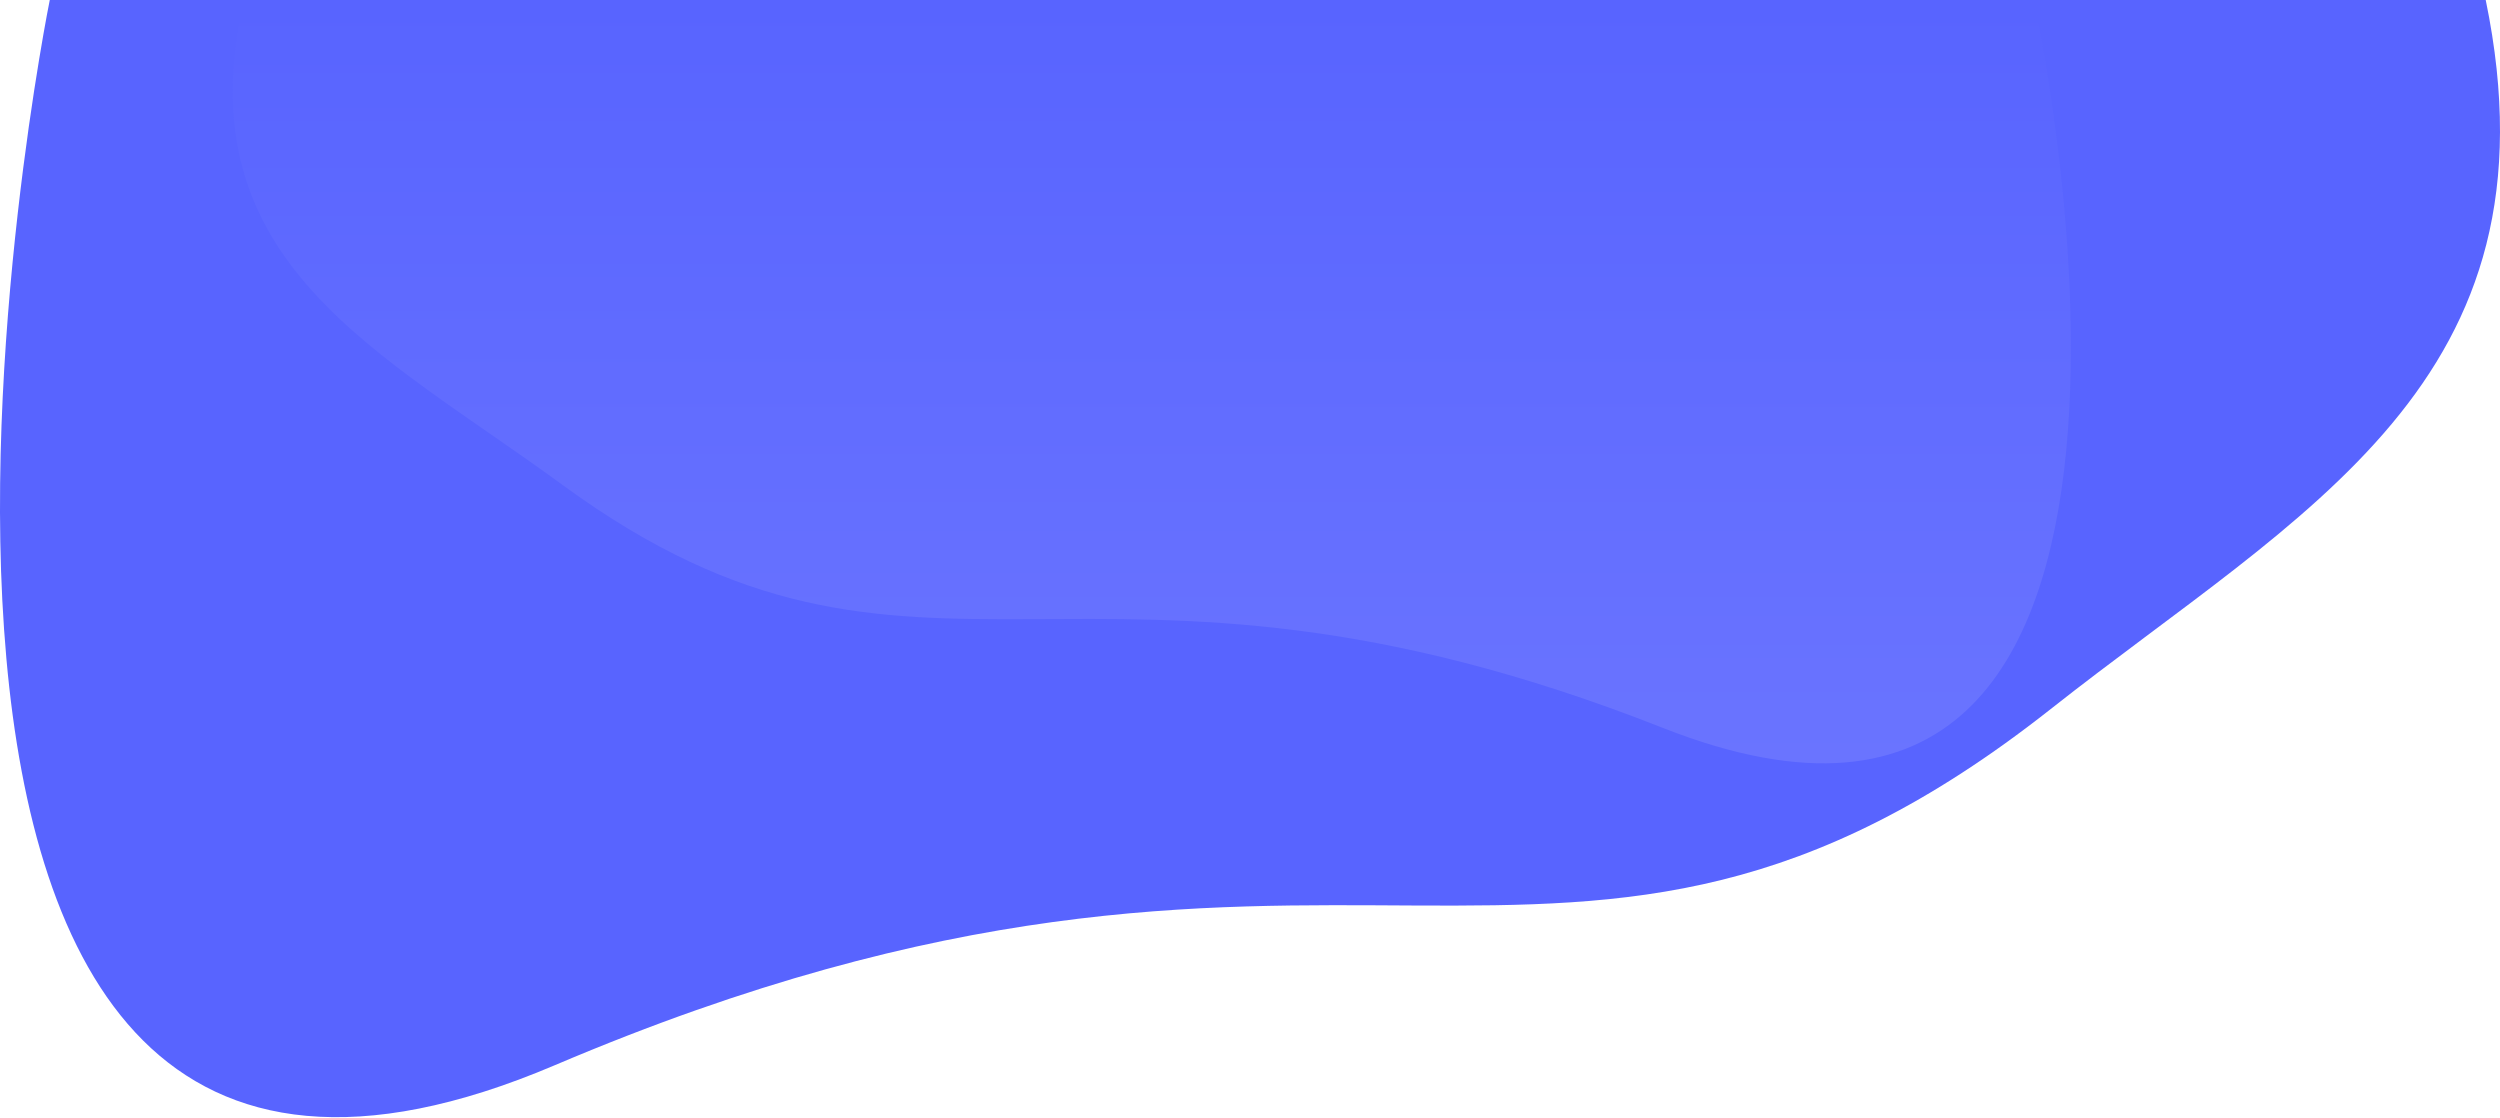
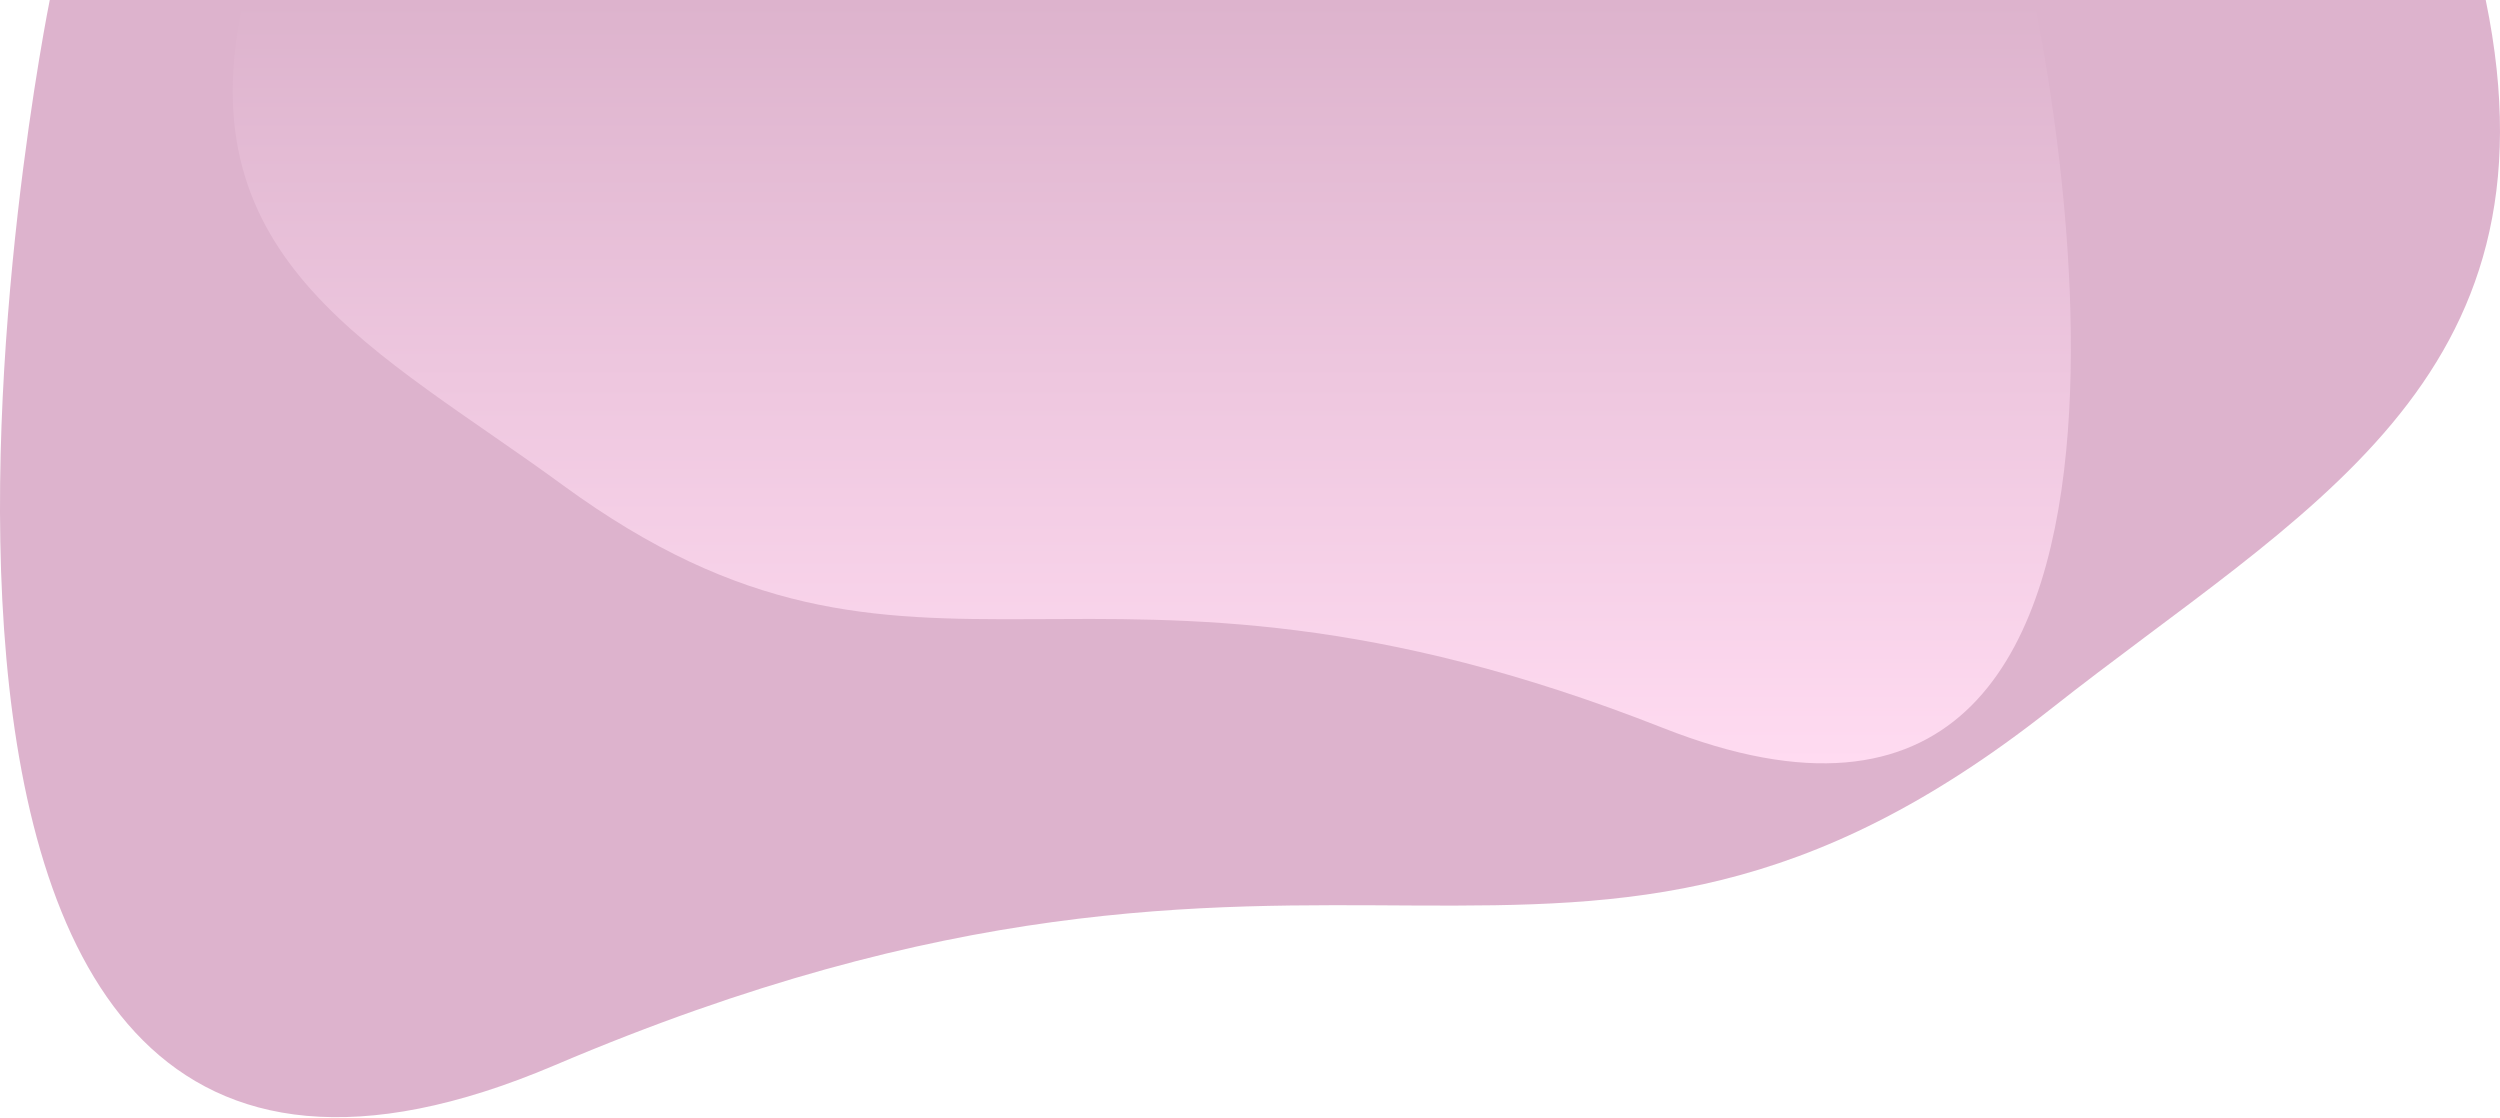
<svg xmlns="http://www.w3.org/2000/svg" height="796.067" viewBox="0 0 1781.408 796.067" width="1781.408">
  <linearGradient id="a" gradientUnits="objectBoundingBox" x1=".5" x2=".5" y2="1">
-     <stop offset="0" stop-color="#5864ff" />
-     <stop offset="1" stop-color="#6a74ff" />
+     <stop offset="0" stop-color="#DDB3CD" />
+     <stop offset="1" stop-color="#FFDBF1" />
  </linearGradient>
-   <path d="m1650.595 755.5c56.3 272.618-131.189 364.024-310.13 505.374-347.561 273.959-503.57 14.469-1065.8 253.673s-359.832-759.047-359.832-759.047z" fill="#5864ff" transform="translate(120.633 -755.5)" />
+   <path d="m1650.595 755.5c56.3 272.618-131.189 364.024-310.13 505.374-347.561 273.959-503.57 14.469-1065.8 253.673s-359.832-759.047-359.832-759.047z" fill="#DDB3CD" transform="translate(120.633 -755.5)" />
  <path d="m-113.148 755.5c-41.4 185.71 96.459 247.977 228.027 344.266 255.548 186.624 370.256 9.856 783.643 172.8s264.57-517.07 264.57-517.07z" fill="url(#a)" transform="translate(286.464 -753.856)" />
</svg>
